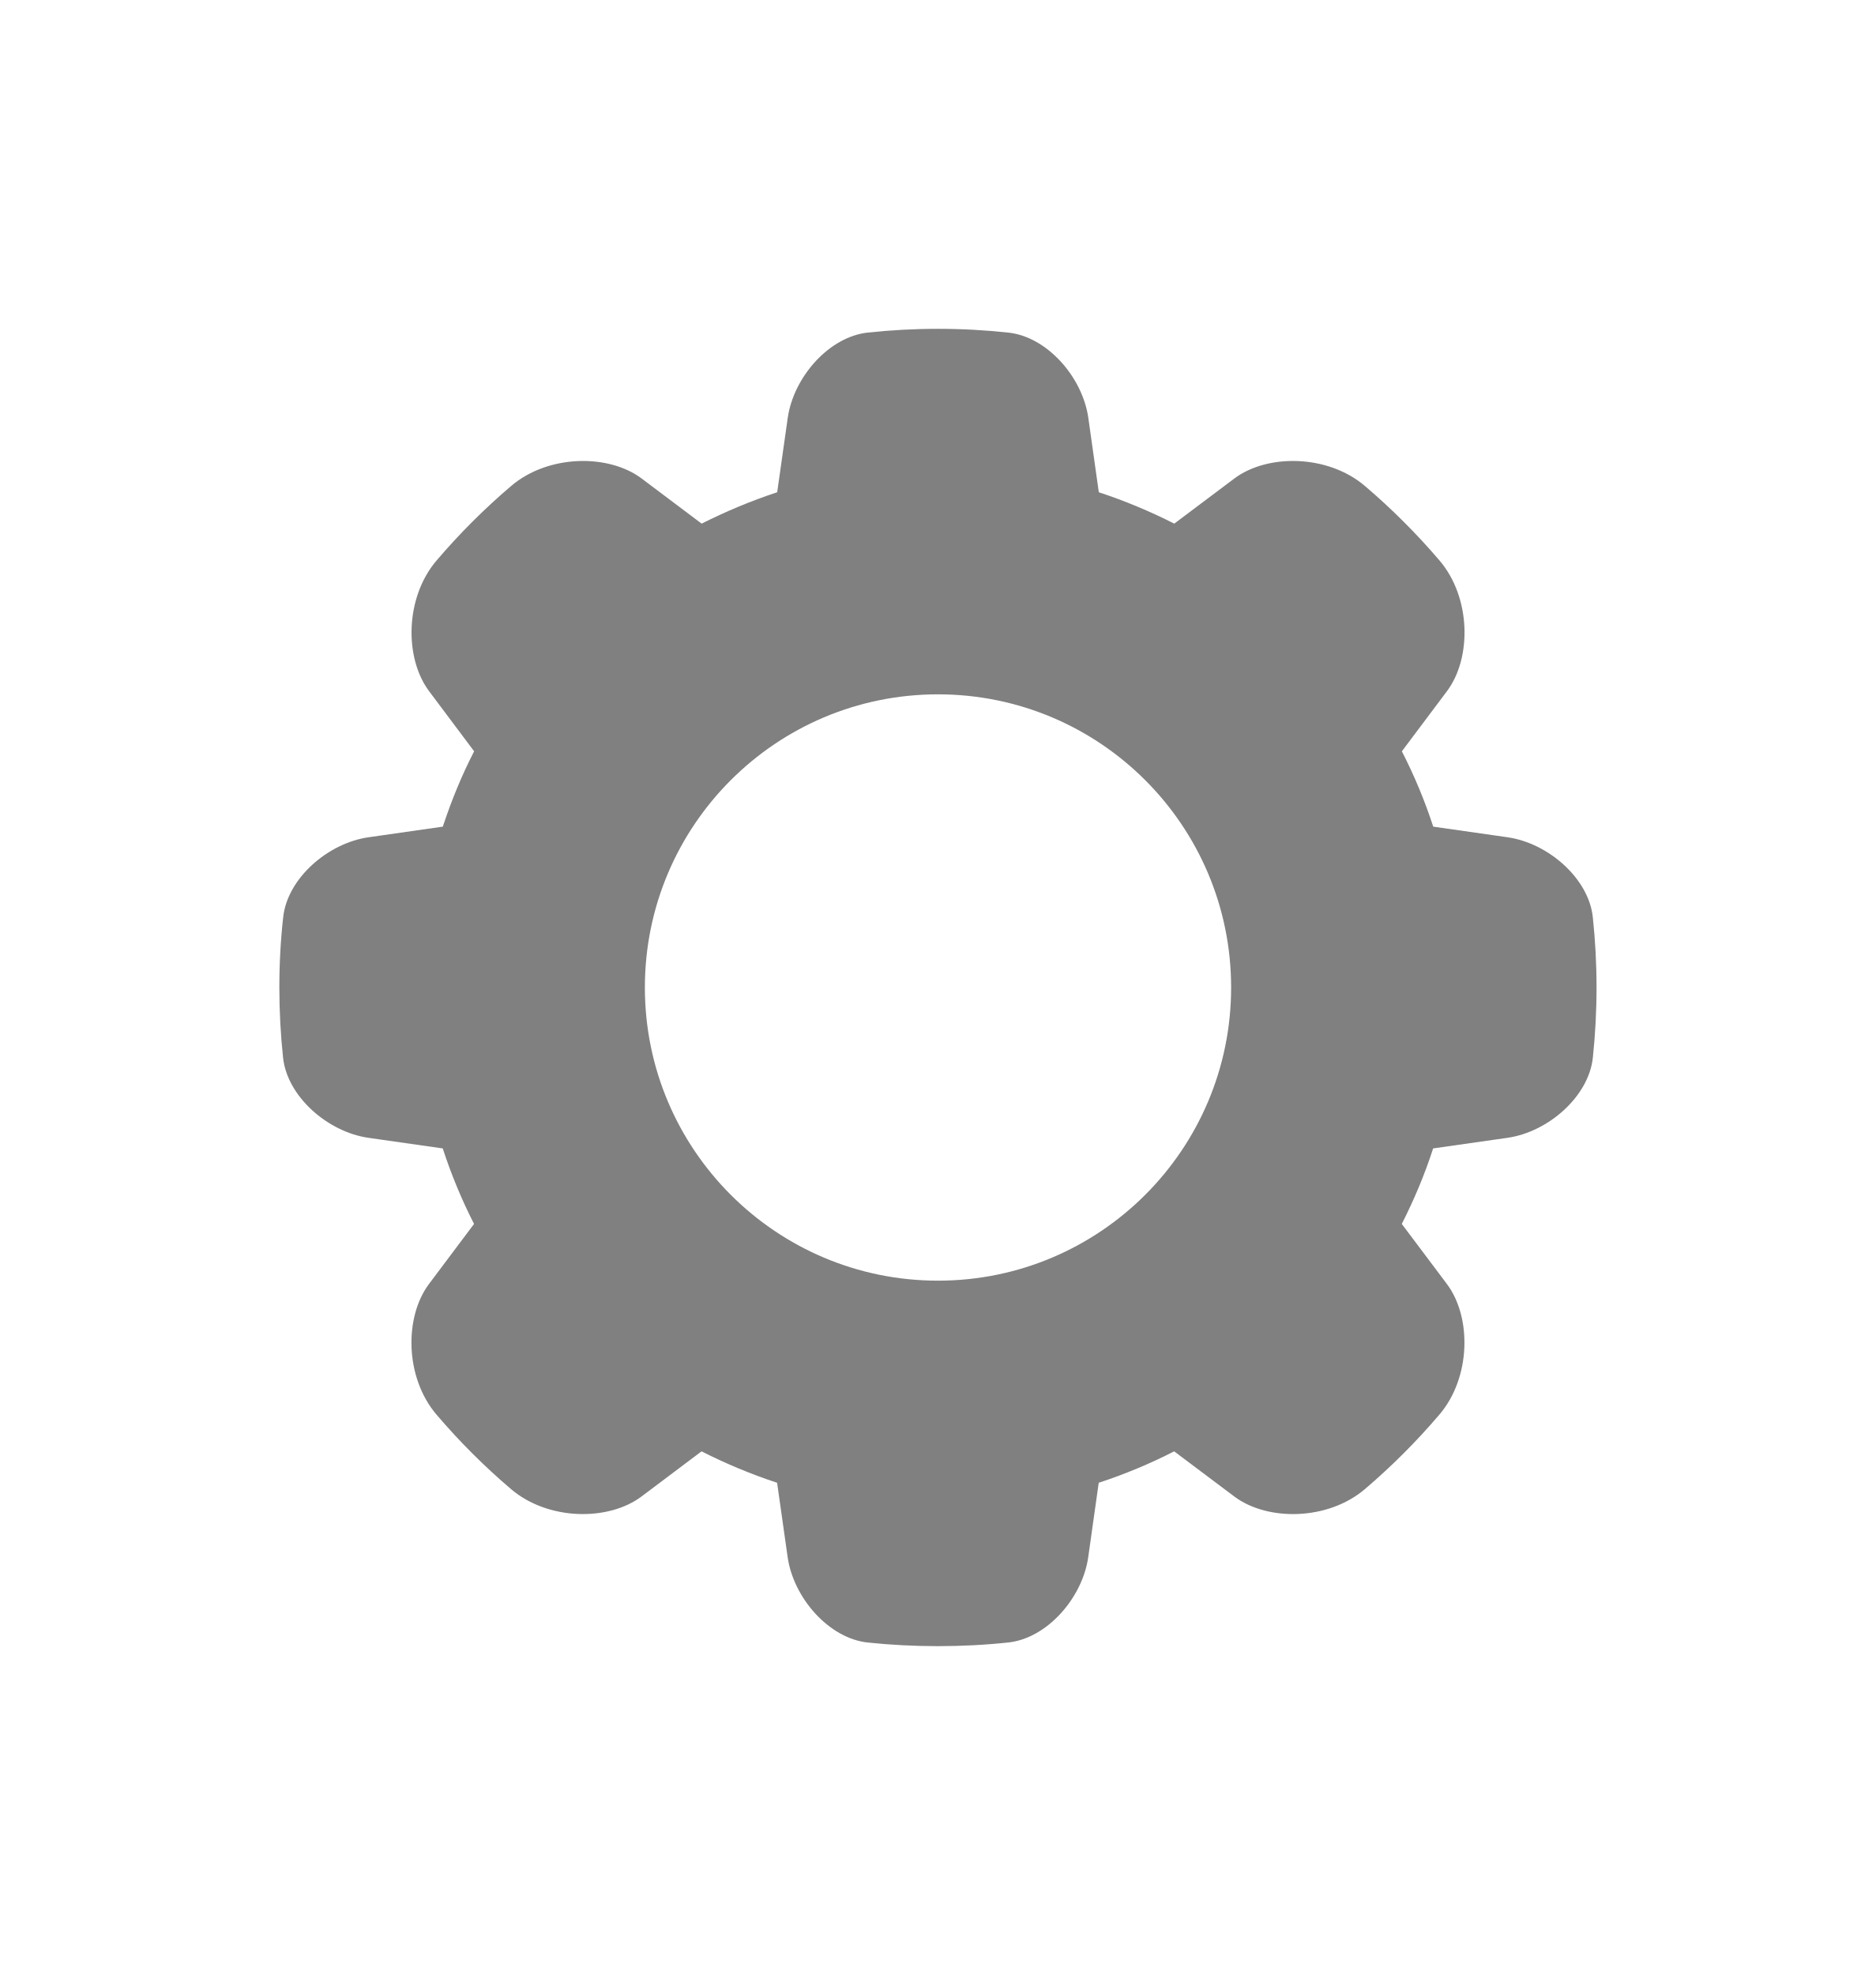
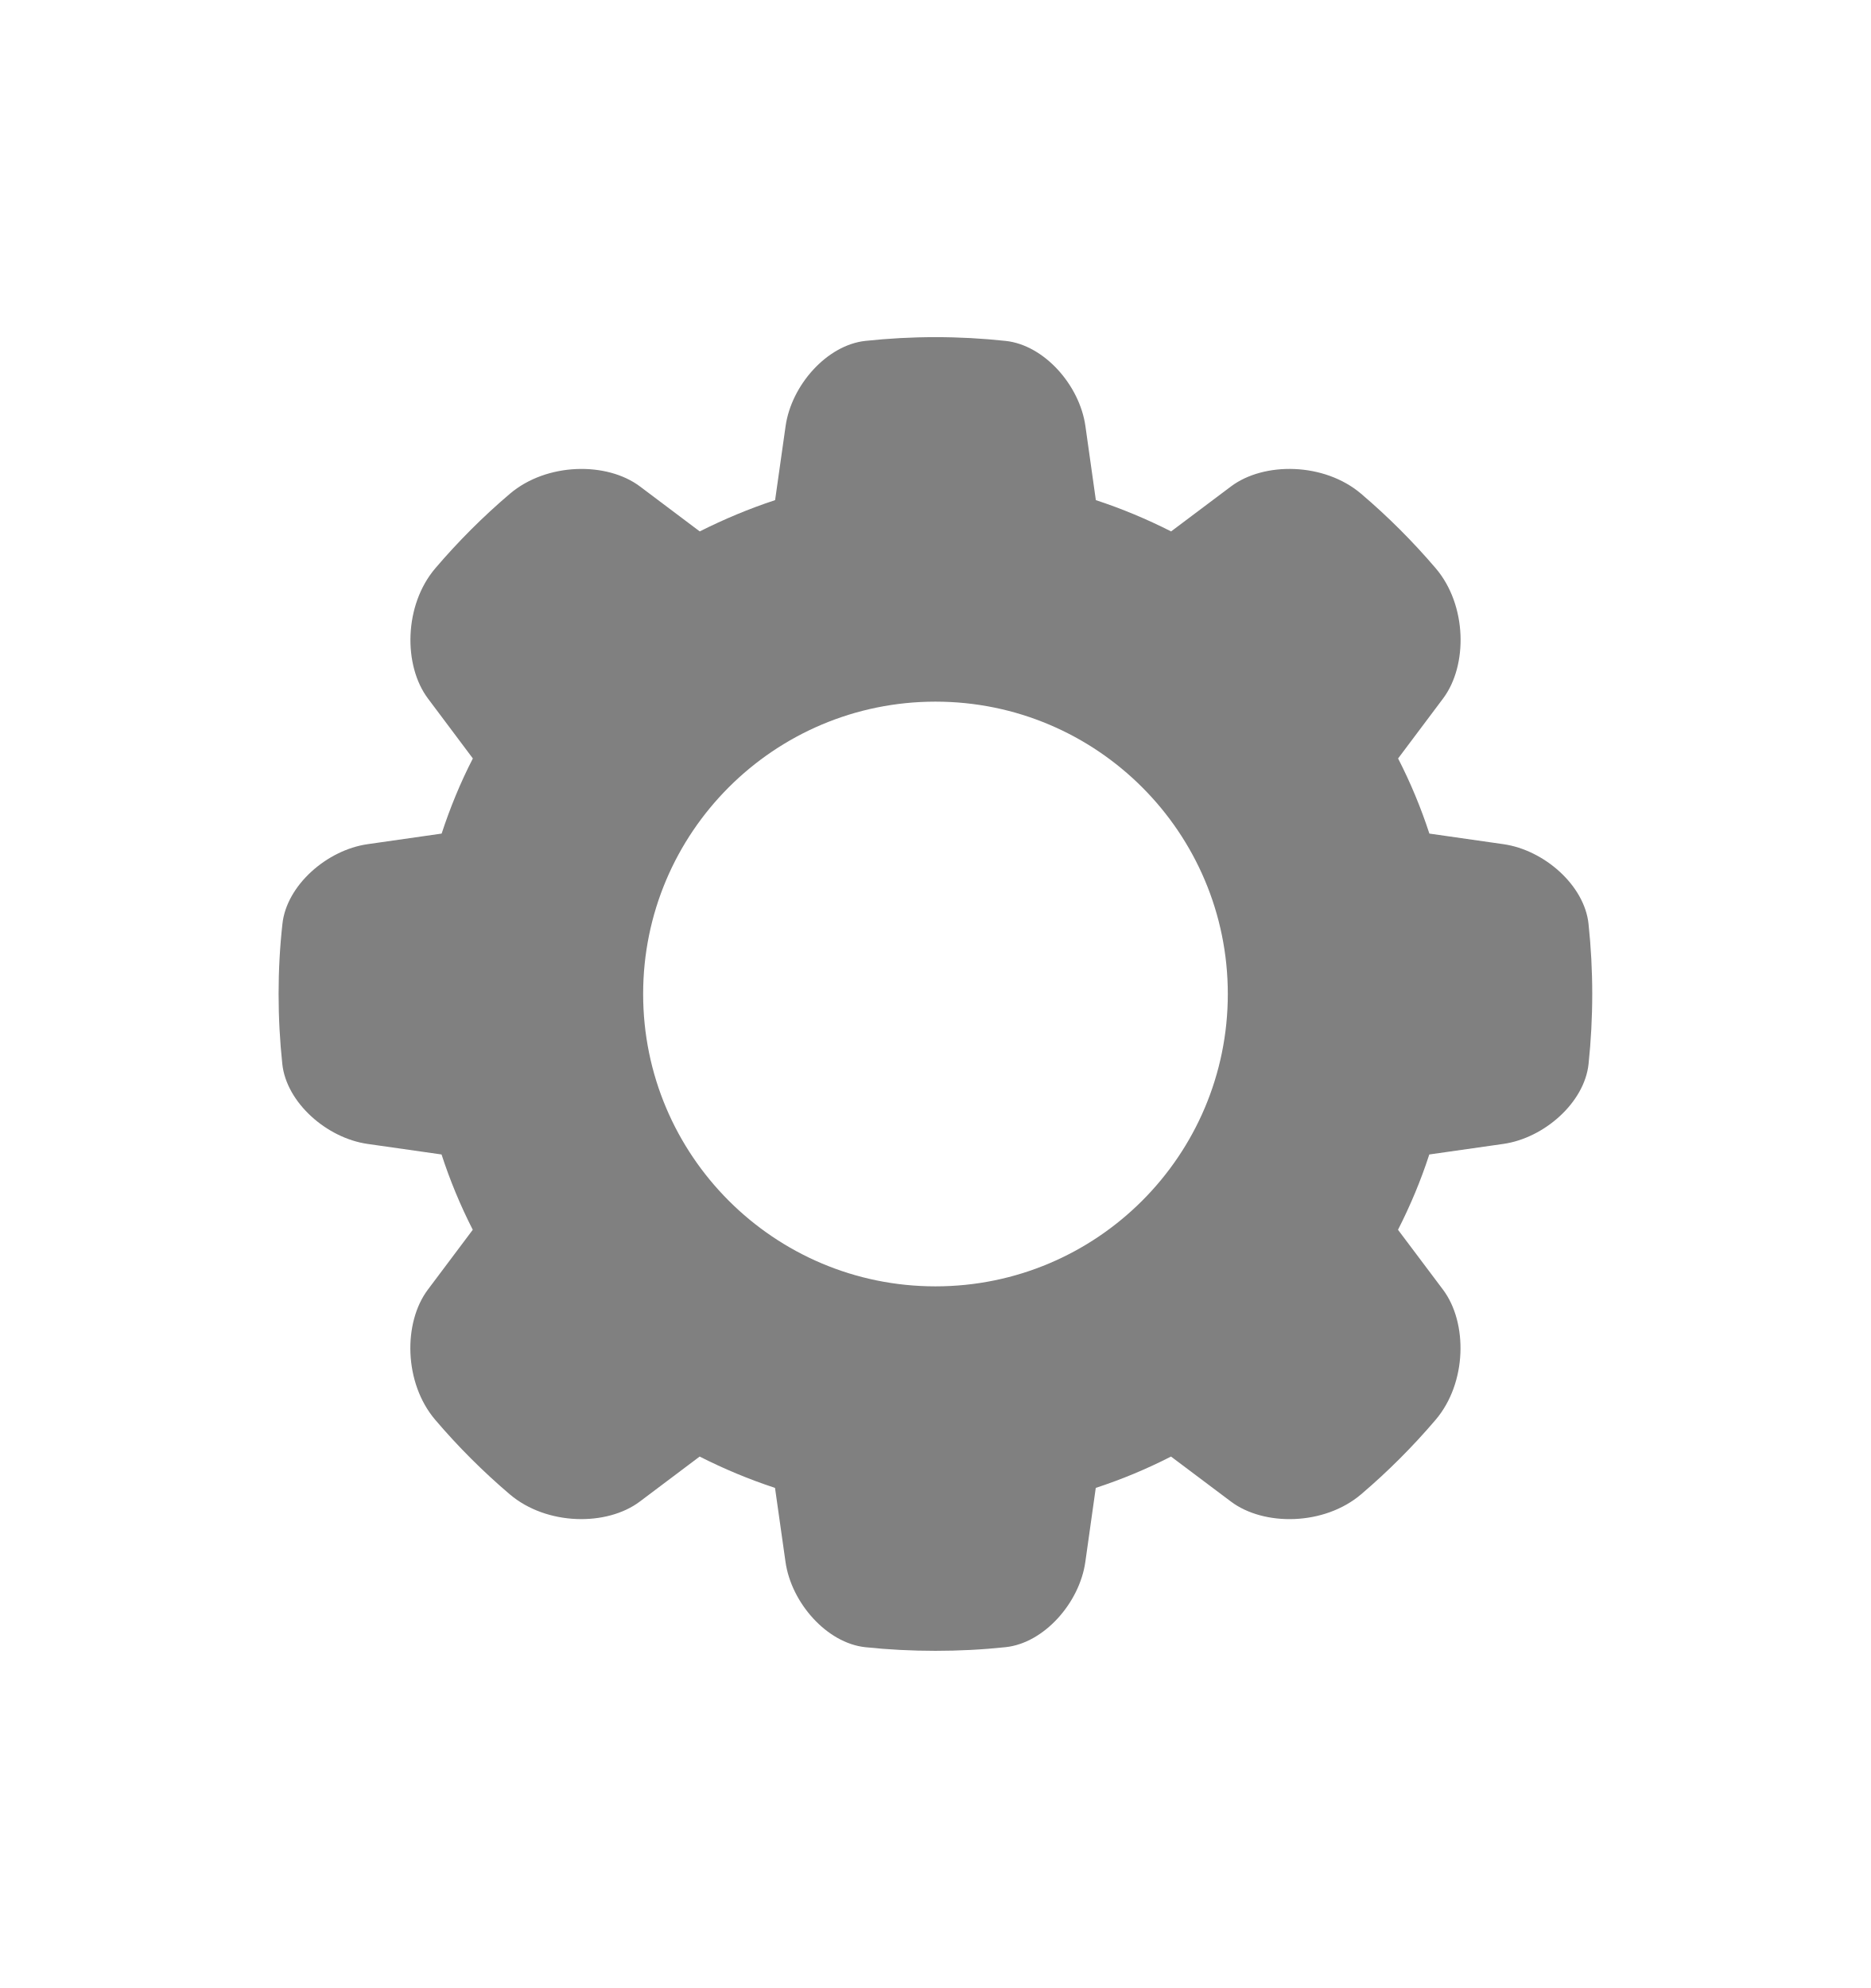
- <svg xmlns="http://www.w3.org/2000/svg" version="1.1" id="Capa_1" x="0px" y="0px" width="19px" height="20px" viewBox="0 0 64 64" style="enable-background:new 0 0 64 64;" xml:space="preserve">
+ <svg xmlns="http://www.w3.org/2000/svg" version="1.1" id="Capa_1" x="0px" y="0px" width="16px" height="17px" viewBox="0 0 64 64" style="enable-background:new 0 0 64 64;" xml:space="preserve">
  <path d="M51.427,26.875l-2.532-0.362c-0.289-0.886-0.648-1.747-1.07-2.57c0,0,0.689-0.918,1.538-2.05  c0.85-1.132,0.823-3.194-0.251-4.455c-0.781-0.915-1.634-1.768-2.551-2.548c-1.262-1.074-3.323-1.1-4.453-0.251l-2.048,1.538  c-0.823-0.417-1.681-0.777-2.574-1.07c0,0-0.16-1.134-0.357-2.532c-0.197-1.399-1.409-2.773-2.729-2.914  c-0.789-0.085-1.589-0.129-2.399-0.129c-0.811,0-1.61,0.044-2.397,0.128c-1.319,0.142-2.532,1.516-2.731,2.915l-0.359,2.532  c-0.891,0.293-1.748,0.653-2.578,1.07c0,0-0.915-0.688-2.045-1.538c-1.129-0.849-3.188-0.822-4.45,0.251  c-0.917,0.78-1.77,1.633-2.55,2.548c-1.075,1.261-1.101,3.323-0.252,4.455l1.536,2.05c-0.424,0.823-0.777,1.685-1.068,2.57  c0,0-1.134,0.162-2.531,0.362c-1.397,0.199-2.774,1.409-2.915,2.727C9.573,30.39,9.53,31.19,9.53,31.996  c0,0.813,0.043,1.612,0.127,2.399c0.141,1.32,1.519,2.534,2.916,2.733l2.531,0.361c0.291,0.893,0.645,1.746,1.068,2.576  c0,0-0.688,0.916-1.536,2.047c-0.849,1.13-0.823,3.19,0.251,4.452c0.78,0.916,1.633,1.769,2.55,2.549  c1.262,1.073,3.322,1.098,4.451,0.247l2.045-1.538c0.83,0.421,1.688,0.779,2.578,1.072c0,0,0.161,1.134,0.359,2.532  c0.198,1.397,1.411,2.777,2.731,2.917c0.787,0.083,1.587,0.124,2.397,0.124c0.811,0,1.61-0.041,2.399-0.125  c1.32-0.139,2.532-1.519,2.729-2.916l0.357-2.532c0.894-0.293,1.751-0.651,2.574-1.072c0,0,0.917,0.688,2.048,1.538  c1.13,0.851,3.192,0.827,4.454-0.246c0.917-0.781,1.77-1.634,2.55-2.55c1.074-1.262,1.101-3.322,0.251-4.452l-1.538-2.047  c0.422-0.83,0.781-1.684,1.07-2.576c0,0,1.134-0.162,2.532-0.361c1.398-0.199,2.775-1.413,2.916-2.733  c0.083-0.787,0.126-1.587,0.126-2.399c0-0.807-0.043-1.605-0.127-2.394C54.201,28.286,52.825,27.074,51.427,26.875z M32,42  c-5.523,0-10-4.478-10-10s4.477-10,10-10c5.522,0,10,4.478,10,10S37.522,42,32,42z" fill="grey" />
</svg>
